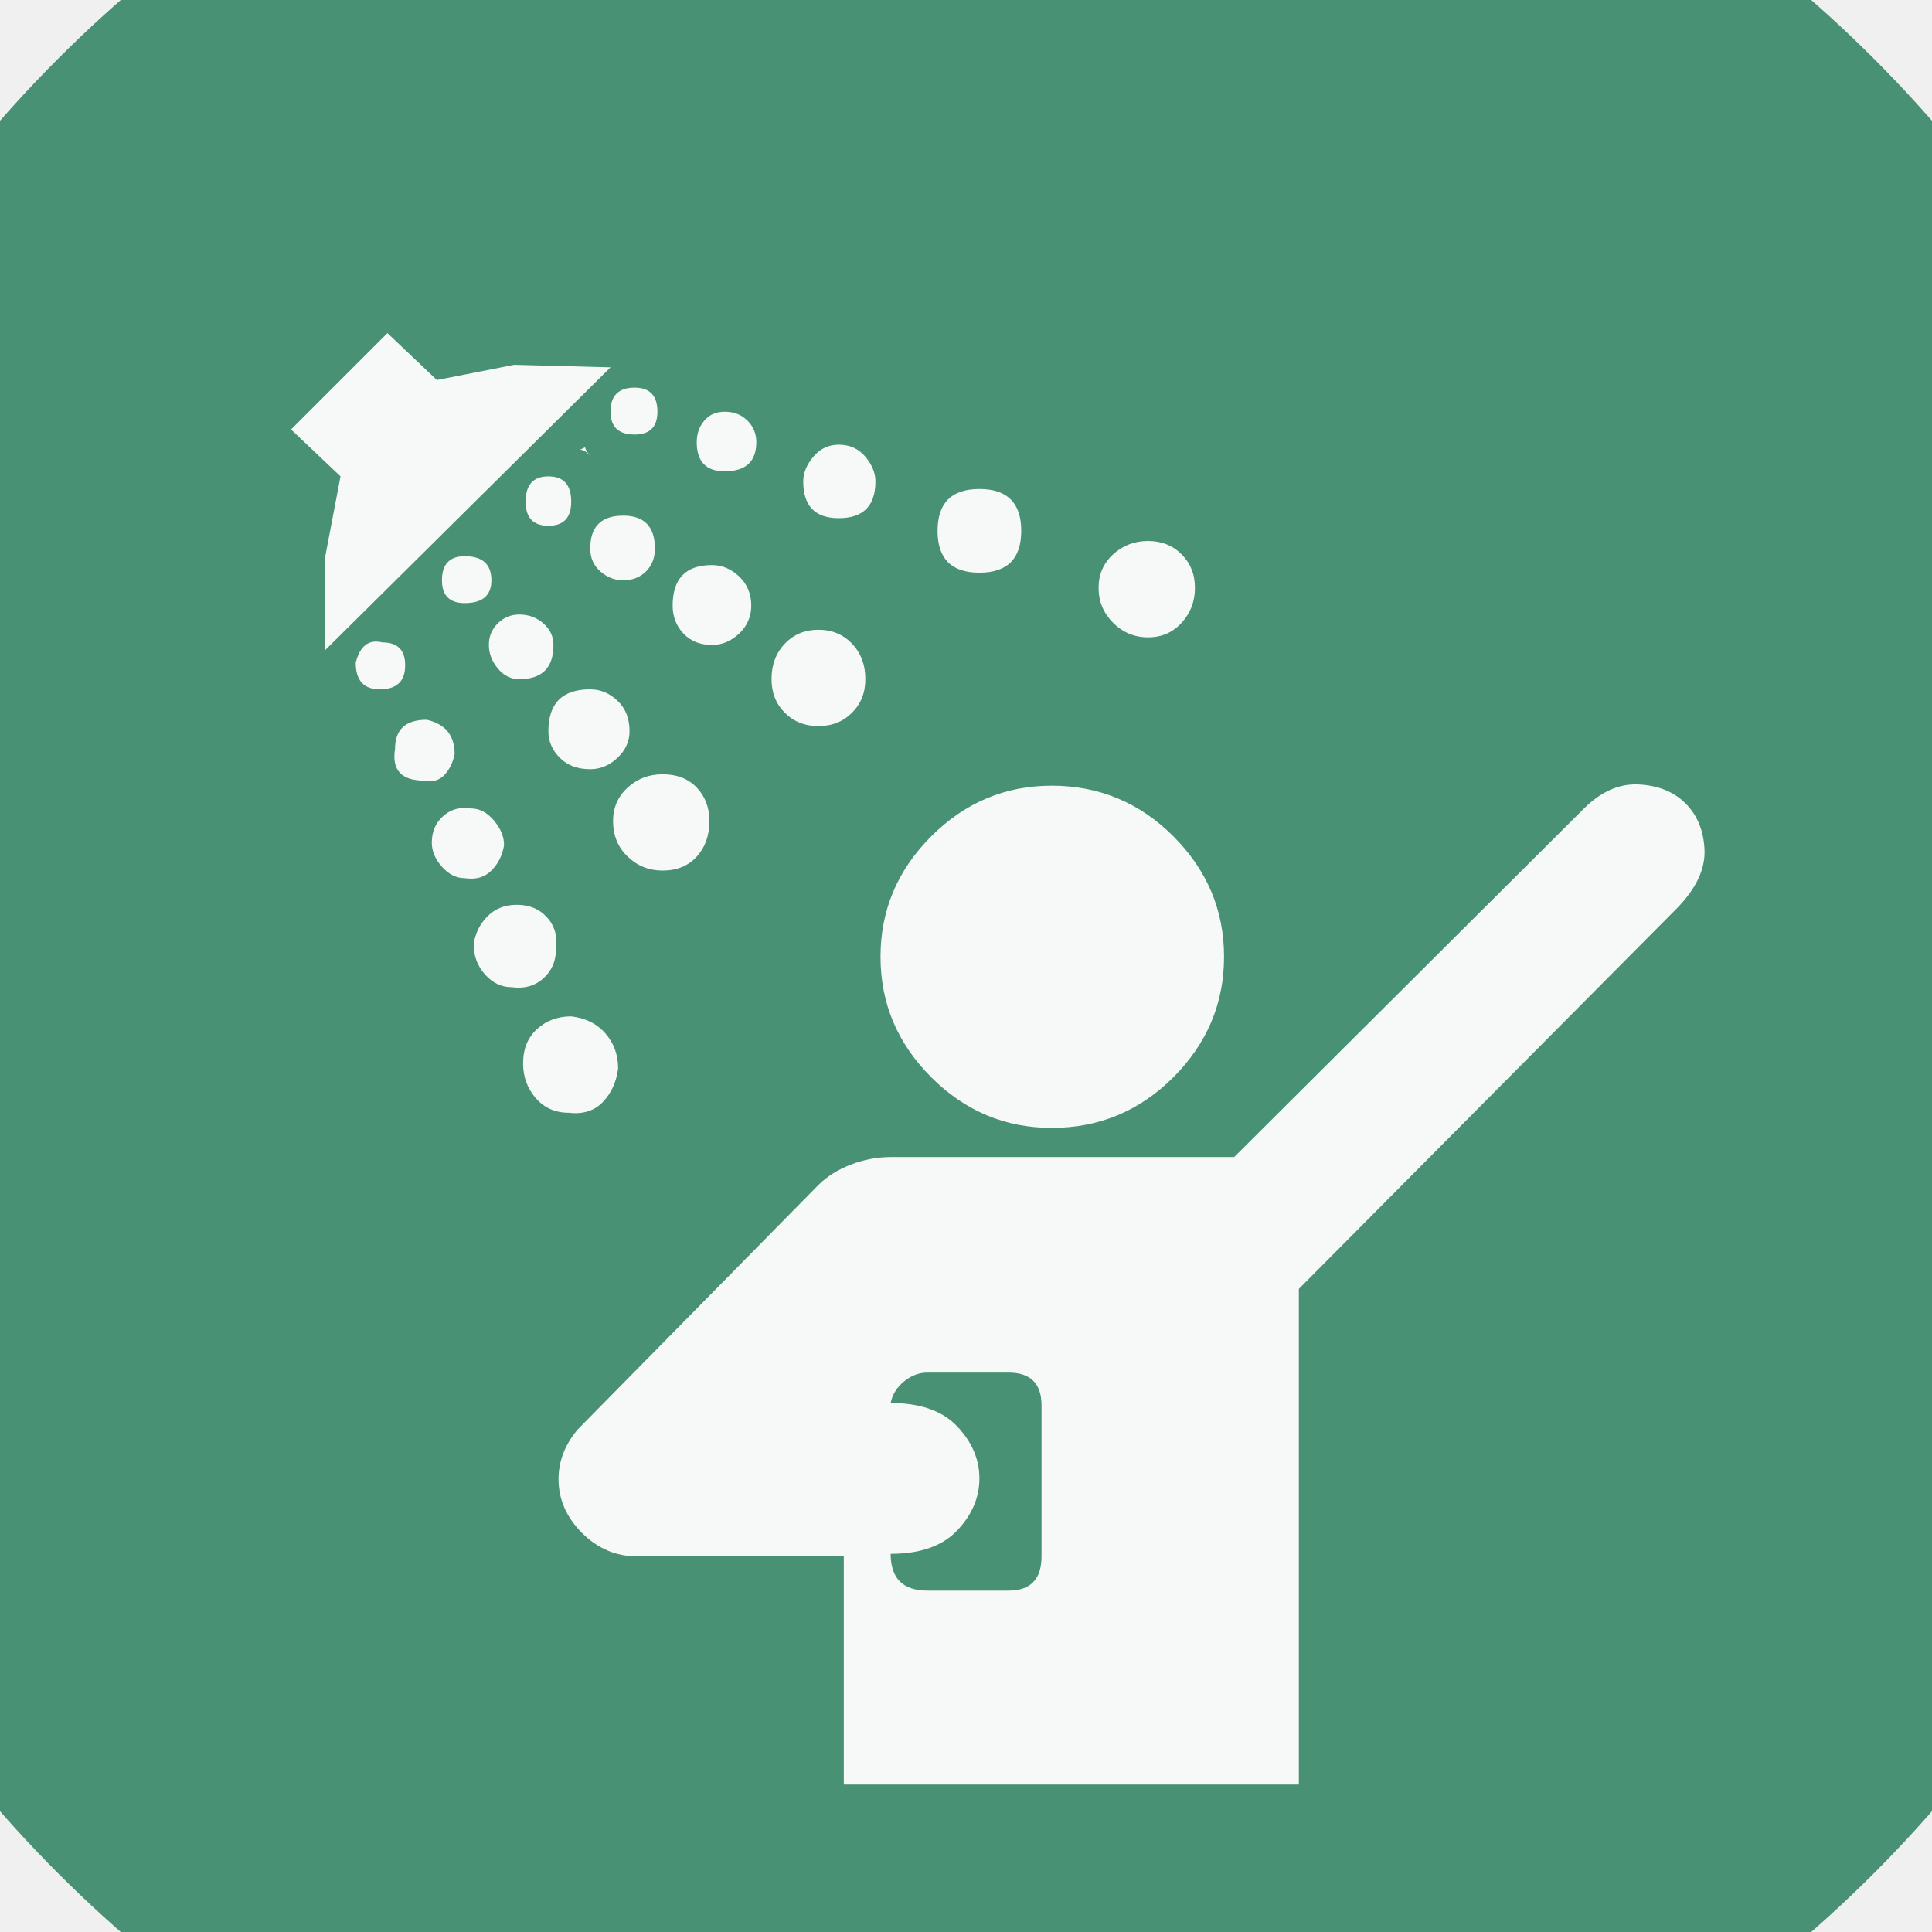
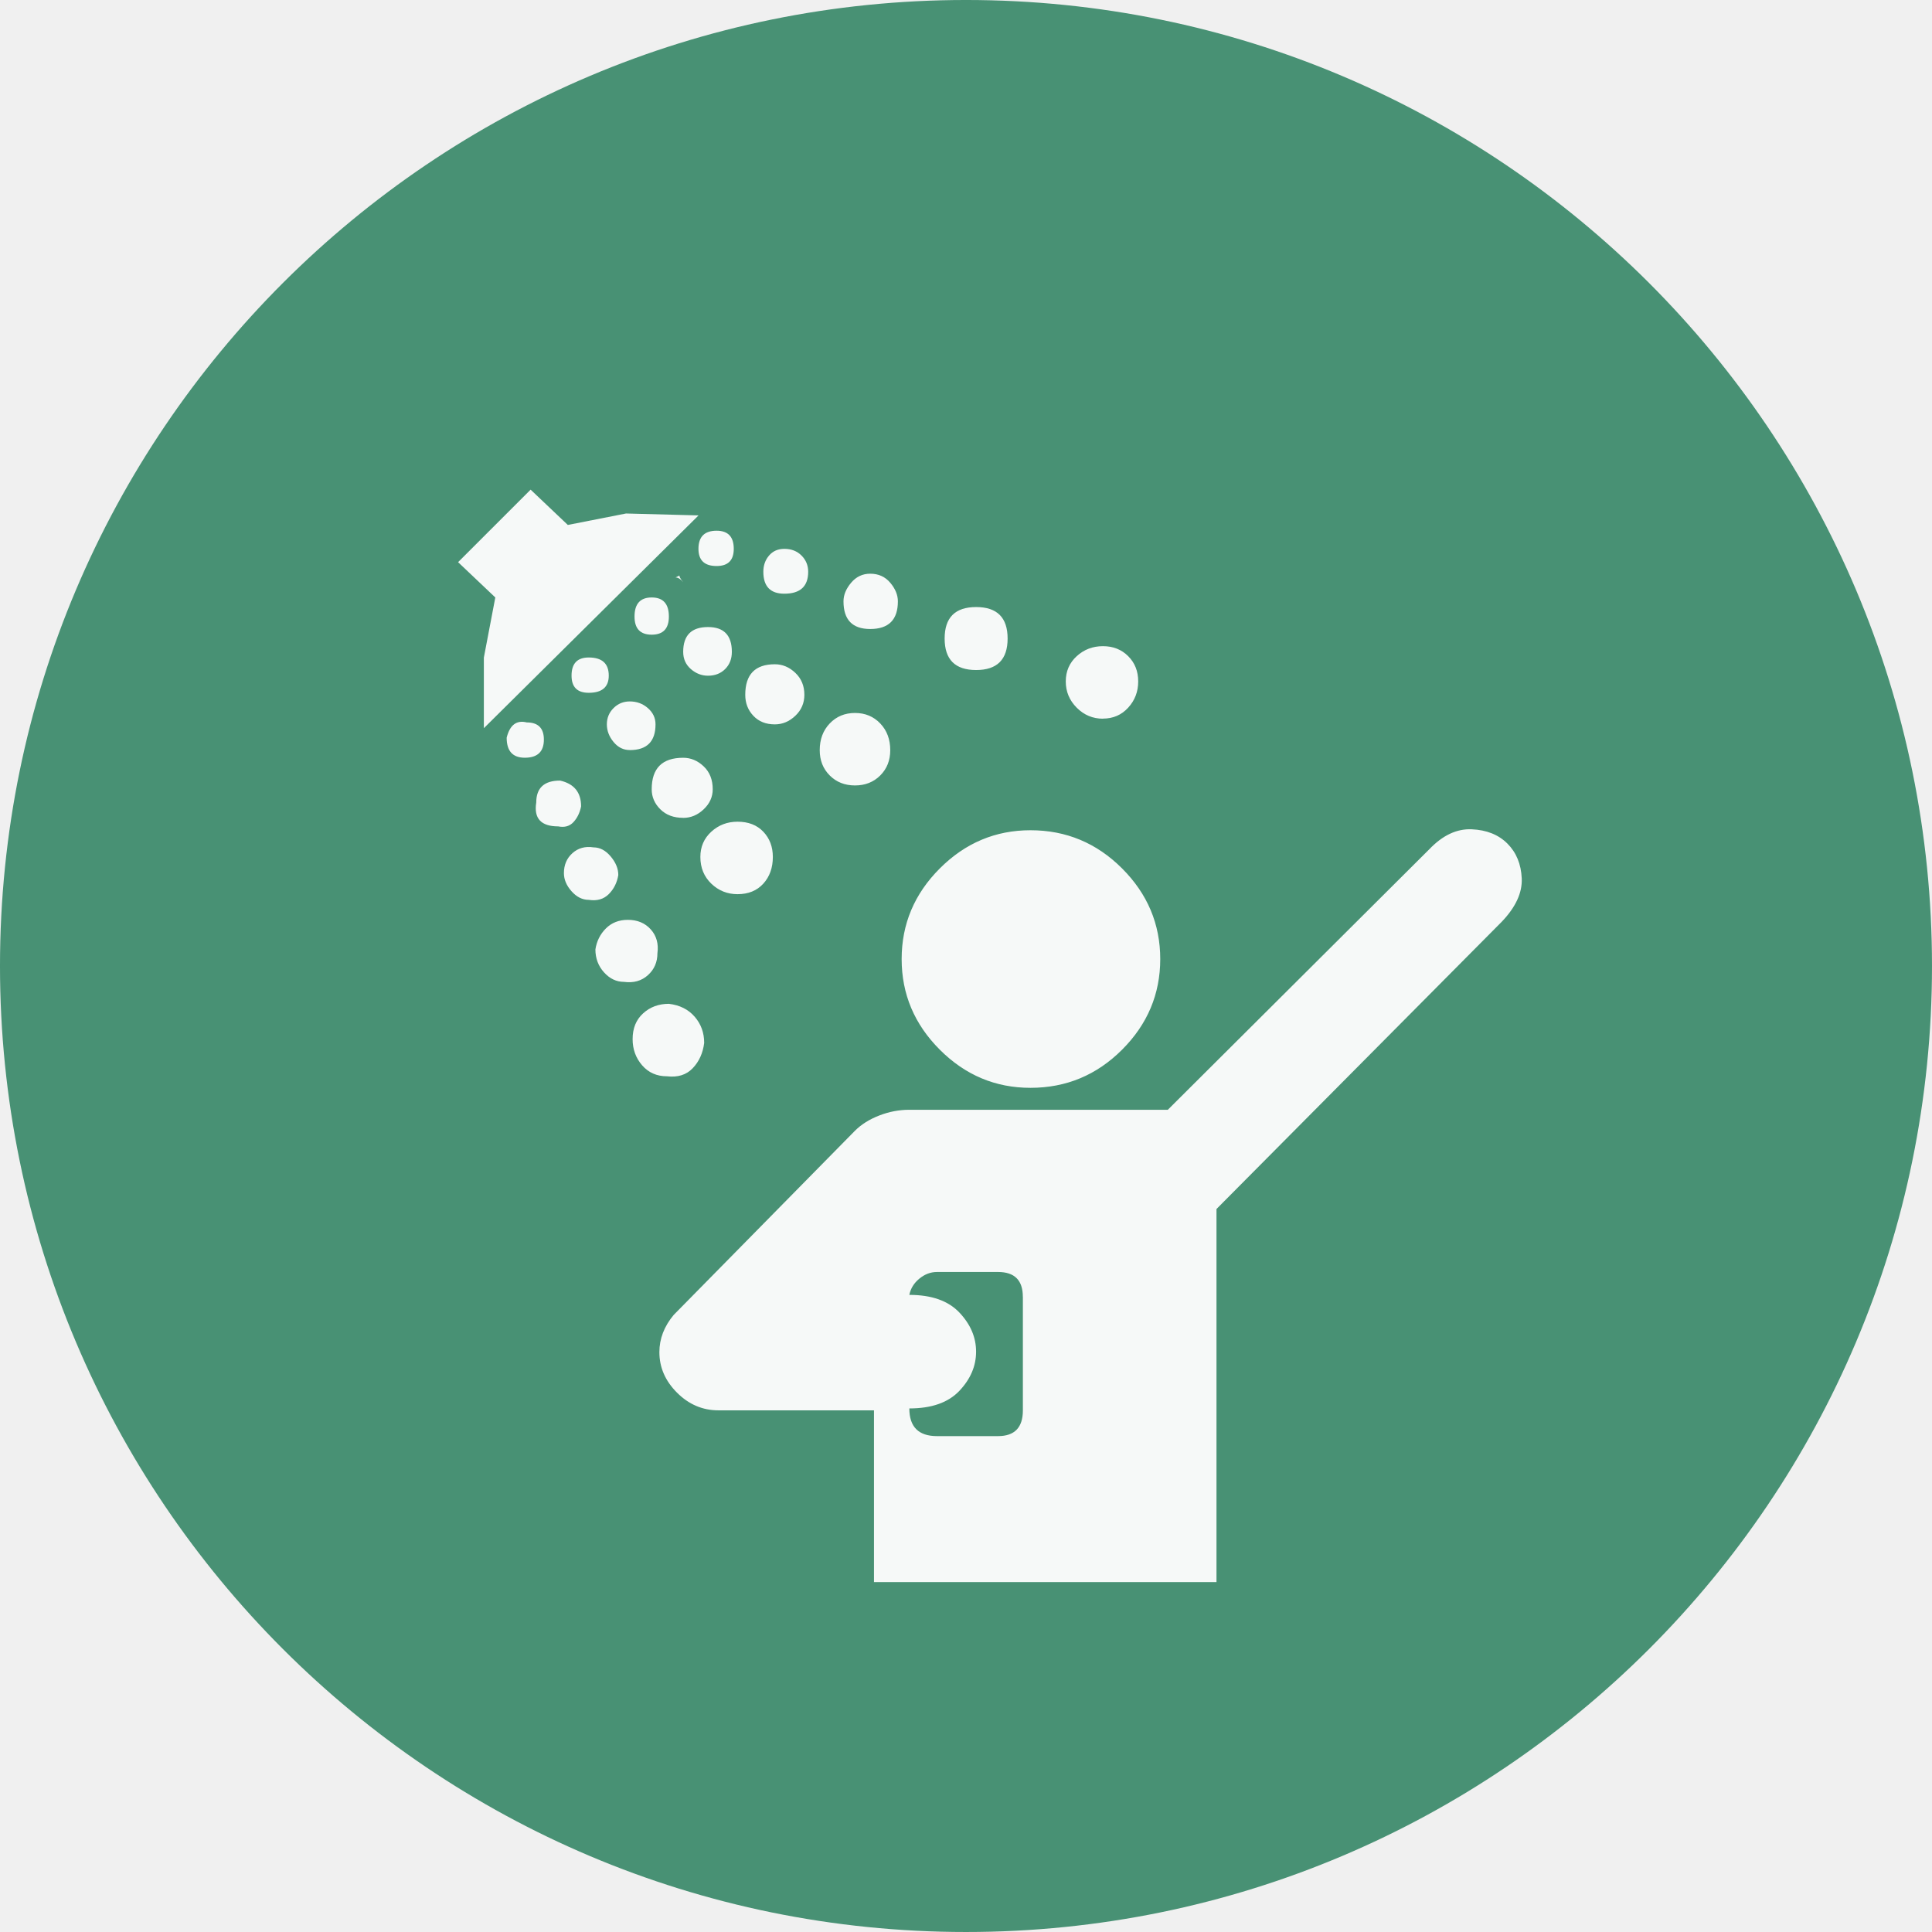
- <svg xmlns="http://www.w3.org/2000/svg" width="11.289mm" height="11.289mm" viewBox="0 0 32 32" version="1.2" baseProfile="tiny">
-   <defs>
- </defs>
-   <g fill="none" stroke="black" stroke-width="1" fill-rule="evenodd" stroke-linecap="square" stroke-linejoin="bevel">
-     <g fill="#489174" fill-opacity="1" stroke="none" transform="matrix(1,0,0,1,0,0)" font-family="MS Shell Dlg 2" font-size="7.8" font-weight="400" font-style="normal">
-       <path vector-effect="non-scaling-stroke" fill-rule="evenodd" d="M37.26,16 C37.26,27.741 27.741,37.26 16,37.26 C4.259,37.26 -5.26,27.741 -5.26,16 C-5.26,4.259 4.259,-5.26 16,-5.26 C27.741,-5.26 37.26,4.259 37.26,16 " />
+ <svg xmlns="http://www.w3.org/2000/svg" id="svg20" version="1.2" viewBox="0 0 42.52 42.52" height="15mm" width="15mm">
+   <defs id="defs6" />
+   <g transform="translate(5.25984,5.25984)" id="g18" stroke-linejoin="bevel" stroke-linecap="square" fill-rule="evenodd" stroke-width="1" stroke="#000000" fill="none">
+     <g id="g10" font-style="normal" font-weight="400" font-size="7.8px" font-family="'MS Shell Dlg 2'" stroke="none" fill-opacity="1" fill="#489174">
+       <path id="path8" d="M 37.26,16 C 37.26,27.741 27.741,37.26 16,37.26 4.259,37.26 -5.26,27.741 -5.26,16 -5.26,4.259 4.259,-5.26 16,-5.26 27.741,-5.26 37.26,4.259 37.26,16" fill-rule="evenodd" vector-effect="non-scaling-stroke" />
    </g>
-     <g fill="#ffffff" fill-opacity="0.949" stroke="none" transform="matrix(1,0,0,1,16,12.5984)" font-family="MS Shell Dlg 2" font-size="7.8" font-weight="400" font-style="normal">
-       <path vector-effect="none" fill-rule="evenodd" d="M-6.308,-5.191 C-6.308,-5.163 -6.28,-5.114 -6.224,-5.044 C-6.28,-5.114 -6.336,-5.149 -6.392,-5.149 L-6.308,-5.191 M10.195,0.834 C10.489,0.527 10.801,0.38 11.13,0.394 C11.459,0.408 11.721,0.513 11.917,0.708 C12.113,0.904 12.218,1.16 12.232,1.475 C12.246,1.79 12.099,2.108 11.791,2.43 L5.513,8.75 L5.513,16.959 L-2.024,16.959 L-2.024,13.18 L-5.447,13.18 C-5.797,13.18 -6.101,13.051 -6.36,12.792 C-6.619,12.533 -6.749,12.235 -6.749,11.899 C-6.749,11.605 -6.644,11.332 -6.434,11.081 L-2.444,7.028 C-2.304,6.888 -2.126,6.776 -1.909,6.692 C-1.692,6.608 -1.472,6.566 -1.248,6.566 L4.442,6.566 L10.195,0.834 M1.251,10.682 C1.251,10.318 1.069,10.136 0.705,10.136 L-0.639,10.136 C-0.779,10.136 -0.908,10.185 -1.027,10.283 C-1.146,10.381 -1.22,10.5 -1.248,10.64 C-0.758,10.64 -0.39,10.769 -0.145,11.028 C0.1,11.287 0.222,11.574 0.222,11.889 C0.222,12.204 0.1,12.491 -0.145,12.75 C-0.39,13.009 -0.758,13.138 -1.248,13.138 C-1.248,13.544 -1.045,13.747 -0.639,13.747 L0.705,13.747 C1.069,13.747 1.251,13.558 1.251,13.18 L1.251,10.682 M-5.888,-6.514 L-10.612,-1.832 L-10.612,-3.386 L-10.36,-4.708 L-11.179,-5.485 L-9.583,-7.081 L-8.764,-6.304 L-7.483,-6.556 L-5.888,-6.514 M1.419,6.083 C0.649,6.083 -0.016,5.804 -0.576,5.244 C-1.136,4.684 -1.416,4.019 -1.416,3.249 C-1.416,2.479 -1.136,1.814 -0.576,1.254 C-0.016,0.694 0.649,0.415 1.419,0.415 C2.203,0.415 2.875,0.694 3.435,1.254 C3.994,1.814 4.274,2.479 4.274,3.249 C4.274,4.019 3.994,4.684 3.435,5.244 C2.875,5.804 2.203,6.083 1.419,6.083 M-5.489,-5.401 C-5.755,-5.401 -5.888,-5.527 -5.888,-5.779 C-5.888,-6.045 -5.755,-6.178 -5.489,-6.178 C-5.237,-6.178 -5.111,-6.045 -5.111,-5.779 C-5.111,-5.527 -5.237,-5.401 -5.489,-5.401 M-3.998,-4.792 C-4.306,-4.792 -4.46,-4.953 -4.46,-5.275 C-4.46,-5.415 -4.418,-5.534 -4.334,-5.632 C-4.25,-5.73 -4.138,-5.779 -3.998,-5.779 C-3.844,-5.779 -3.718,-5.73 -3.62,-5.632 C-3.522,-5.534 -3.473,-5.415 -3.473,-5.275 C-3.473,-4.953 -3.648,-4.792 -3.998,-4.792 M-2.108,-4.016 C-2.5,-4.016 -2.696,-4.219 -2.696,-4.625 C-2.696,-4.764 -2.64,-4.901 -2.528,-5.034 C-2.416,-5.167 -2.276,-5.233 -2.108,-5.233 C-1.926,-5.233 -1.779,-5.167 -1.667,-5.034 C-1.556,-4.901 -1.5,-4.764 -1.5,-4.625 C-1.5,-4.219 -1.702,-4.016 -2.108,-4.016 M0.222,-3.113 C-0.24,-3.113 -0.471,-3.344 -0.471,-3.806 C-0.471,-4.268 -0.24,-4.499 0.222,-4.499 C0.684,-4.499 0.915,-4.268 0.915,-3.806 C0.915,-3.344 0.684,-3.113 0.222,-3.113 M3.015,-2.042 C2.791,-2.042 2.598,-2.122 2.437,-2.283 C2.276,-2.444 2.196,-2.637 2.196,-2.861 C2.196,-3.085 2.276,-3.27 2.437,-3.417 C2.598,-3.564 2.791,-3.638 3.015,-3.638 C3.239,-3.638 3.424,-3.564 3.571,-3.417 C3.718,-3.27 3.792,-3.085 3.792,-2.861 C3.792,-2.637 3.718,-2.444 3.571,-2.283 C3.424,-2.122 3.239,-2.042 3.015,-2.042 M-9.289,-1.58 C-9.289,-1.314 -9.429,-1.181 -9.709,-1.181 C-9.975,-1.181 -10.108,-1.328 -10.108,-1.622 C-10.038,-1.902 -9.891,-2.014 -9.667,-1.958 C-9.415,-1.958 -9.289,-1.832 -9.289,-1.58 M-8.47,-0.11 C-8.498,0.03 -8.554,0.145 -8.638,0.236 C-8.722,0.327 -8.834,0.359 -8.974,0.331 C-9.352,0.331 -9.513,0.156 -9.457,-0.194 C-9.457,-0.516 -9.282,-0.677 -8.932,-0.677 C-8.624,-0.607 -8.47,-0.418 -8.47,-0.11 M-7.651,1.401 C-7.679,1.569 -7.749,1.709 -7.861,1.821 C-7.973,1.933 -8.12,1.975 -8.302,1.947 C-8.442,1.947 -8.568,1.884 -8.68,1.758 C-8.792,1.632 -8.848,1.499 -8.848,1.359 C-8.848,1.177 -8.785,1.03 -8.659,0.918 C-8.533,0.806 -8.379,0.764 -8.197,0.792 C-8.057,0.792 -7.931,0.859 -7.819,0.992 C-7.707,1.125 -7.651,1.261 -7.651,1.401 M-6.791,3.123 C-6.791,3.319 -6.861,3.48 -7,3.606 C-7.14,3.732 -7.315,3.781 -7.525,3.753 C-7.693,3.753 -7.84,3.683 -7.966,3.543 C-8.092,3.403 -8.155,3.235 -8.155,3.039 C-8.127,2.857 -8.05,2.703 -7.924,2.577 C-7.798,2.451 -7.637,2.388 -7.441,2.388 C-7.231,2.388 -7.063,2.458 -6.938,2.598 C-6.812,2.738 -6.763,2.913 -6.791,3.123 M-5.762,5.097 C-5.79,5.321 -5.874,5.506 -6.014,5.653 C-6.154,5.8 -6.343,5.86 -6.581,5.832 C-6.805,5.832 -6.986,5.751 -7.126,5.59 C-7.266,5.429 -7.336,5.237 -7.336,5.013 C-7.336,4.775 -7.259,4.586 -7.105,4.446 C-6.952,4.306 -6.763,4.236 -6.539,4.236 C-6.301,4.264 -6.112,4.358 -5.972,4.519 C-5.832,4.68 -5.762,4.873 -5.762,5.097 M-8.302,-3.386 C-8.008,-3.386 -7.861,-3.253 -7.861,-2.987 C-7.861,-2.735 -8.008,-2.609 -8.302,-2.609 C-8.554,-2.609 -8.68,-2.735 -8.68,-2.987 C-8.68,-3.253 -8.554,-3.386 -8.302,-3.386 M-7.399,-1.349 C-7.539,-1.349 -7.658,-1.409 -7.756,-1.528 C-7.854,-1.647 -7.903,-1.776 -7.903,-1.916 C-7.903,-2.056 -7.854,-2.175 -7.756,-2.273 C-7.658,-2.371 -7.539,-2.42 -7.399,-2.42 C-7.245,-2.42 -7.112,-2.371 -7,-2.273 C-6.889,-2.175 -6.833,-2.056 -6.833,-1.916 C-6.833,-1.538 -7.021,-1.349 -7.399,-1.349 M-6.224,0.142 C-6.434,0.142 -6.602,0.079 -6.728,-0.047 C-6.854,-0.173 -6.917,-0.32 -6.917,-0.488 C-6.917,-0.95 -6.686,-1.181 -6.224,-1.181 C-6.056,-1.181 -5.905,-1.118 -5.772,-0.992 C-5.639,-0.866 -5.573,-0.698 -5.573,-0.488 C-5.573,-0.32 -5.639,-0.173 -5.772,-0.047 C-5.905,0.079 -6.056,0.142 -6.224,0.142 M-5.846,1.002 C-5.846,0.778 -5.765,0.593 -5.604,0.446 C-5.443,0.299 -5.251,0.226 -5.027,0.226 C-4.789,0.226 -4.6,0.299 -4.46,0.446 C-4.32,0.593 -4.25,0.778 -4.25,1.002 C-4.25,1.24 -4.32,1.436 -4.46,1.59 C-4.6,1.744 -4.789,1.821 -5.027,1.821 C-5.251,1.821 -5.443,1.744 -5.604,1.59 C-5.765,1.436 -5.846,1.24 -5.846,1.002 M-6.539,-4.289 C-6.539,-4.023 -6.665,-3.89 -6.917,-3.89 C-7.168,-3.89 -7.294,-4.023 -7.294,-4.289 C-7.294,-4.569 -7.168,-4.708 -6.917,-4.708 C-6.665,-4.708 -6.539,-4.569 -6.539,-4.289 M-5.153,-3.512 C-5.153,-3.358 -5.202,-3.232 -5.3,-3.134 C-5.398,-3.036 -5.524,-2.987 -5.678,-2.987 C-5.818,-2.987 -5.944,-3.036 -6.056,-3.134 C-6.168,-3.232 -6.224,-3.358 -6.224,-3.512 C-6.224,-3.876 -6.042,-4.058 -5.678,-4.058 C-5.328,-4.058 -5.153,-3.876 -5.153,-3.512 M-4.208,-1.916 C-4.404,-1.916 -4.561,-1.979 -4.68,-2.105 C-4.799,-2.231 -4.859,-2.385 -4.859,-2.567 C-4.859,-3.015 -4.642,-3.239 -4.208,-3.239 C-4.04,-3.239 -3.89,-3.176 -3.757,-3.05 C-3.624,-2.924 -3.557,-2.763 -3.557,-2.567 C-3.557,-2.385 -3.624,-2.231 -3.757,-2.105 C-3.89,-1.979 -4.04,-1.916 -4.208,-1.916 M-2.444,-0.572 C-2.668,-0.572 -2.854,-0.646 -3.001,-0.793 C-3.148,-0.94 -3.221,-1.125 -3.221,-1.349 C-3.221,-1.587 -3.148,-1.783 -3.001,-1.937 C-2.854,-2.091 -2.668,-2.168 -2.444,-2.168 C-2.22,-2.168 -2.035,-2.091 -1.888,-1.937 C-1.741,-1.783 -1.667,-1.587 -1.667,-1.349 C-1.667,-1.125 -1.741,-0.94 -1.888,-0.793 C-2.035,-0.646 -2.22,-0.572 -2.444,-0.572 " />
+     <g id="g14" font-style="normal" font-weight="400" font-size="7.8px" font-family="'MS Shell Dlg 2'" transform="translate(16,12.5984)" stroke="none" fill-opacity="0.949" fill="#ffffff">
+       <path id="path12" d="m -6.308,-5.191 c 0,0.028 0.028,0.077 0.084,0.147 -0.056,-0.07 -0.112,-0.105 -0.168,-0.105 l 0.084,-0.042 M 10.195,0.834 c 0.294,-0.308 0.605,-0.455 0.934,-0.441 0.329,0.014 0.591,0.119 0.787,0.315 0.196,0.196 0.301,0.451 0.315,0.766 0.014,0.315 -0.133,0.633 -0.441,0.955 L 5.513,8.75 v 8.21 h -7.538 v -3.779 h -3.422 c -0.35,0 -0.654,-0.13 -0.913,-0.389 -0.259,-0.259 -0.388,-0.556 -0.388,-0.892 0,-0.294 0.105,-0.567 0.315,-0.819 L -2.444,7.028 C -2.304,6.888 -2.126,6.776 -1.909,6.692 -1.692,6.608 -1.472,6.566 -1.248,6.566 H 4.442 L 10.195,0.834 M 1.251,10.682 c 0,-0.364 -0.182,-0.546 -0.546,-0.546 h -1.344 c -0.14,0 -0.269,0.049 -0.388,0.147 -0.119,0.098 -0.192,0.217 -0.22,0.357 0.49,0 0.857,0.13 1.102,0.389 0.245,0.259 0.367,0.546 0.367,0.861 0,0.315 -0.122,0.602 -0.367,0.861 -0.245,0.259 -0.612,0.388 -1.102,0.388 0,0.406 0.203,0.609 0.609,0.609 h 1.344 c 0.364,0 0.546,-0.189 0.546,-0.567 v -2.499 m -7.139,-17.196 -4.724,4.682 v -1.554 l 0.252,-1.323 -0.819,-0.777 1.596,-1.596 0.819,0.777 1.281,-0.252 1.596,0.042 M 1.419,6.083 C 0.649,6.083 -0.016,5.804 -0.576,5.244 -1.136,4.684 -1.416,4.019 -1.416,3.249 c 0,-0.77 0.28,-1.435 0.84,-1.995 0.56,-0.56 1.225,-0.84 1.995,-0.84 0.784,0 1.456,0.28 2.016,0.84 0.56,0.56 0.84,1.225 0.84,1.995 0,0.77 -0.28,1.435 -0.84,1.995 C 2.875,5.804 2.203,6.083 1.419,6.083 M -5.489,-5.401 c -0.266,0 -0.399,-0.126 -0.399,-0.378 0,-0.266 0.133,-0.399 0.399,-0.399 0.252,0 0.378,0.133 0.378,0.399 0,0.252 -0.126,0.378 -0.378,0.378 m 1.491,0.609 c -0.308,0 -0.462,-0.161 -0.462,-0.483 0,-0.14 0.042,-0.259 0.126,-0.357 0.084,-0.098 0.196,-0.147 0.336,-0.147 0.154,0 0.28,0.049 0.378,0.147 0.098,0.098 0.147,0.217 0.147,0.357 0,0.322 -0.175,0.483 -0.525,0.483 m 1.89,0.777 c -0.392,0 -0.588,-0.203 -0.588,-0.609 0,-0.14 0.056,-0.276 0.168,-0.409 0.112,-0.133 0.252,-0.199 0.42,-0.199 0.182,0 0.329,0.066 0.441,0.199 0.112,0.133 0.168,0.269 0.168,0.409 0,0.406 -0.203,0.609 -0.609,0.609 m 2.331,0.903 c -0.462,0 -0.693,-0.231 -0.693,-0.693 0,-0.462 0.231,-0.693 0.693,-0.693 0.462,0 0.693,0.231 0.693,0.693 0,0.462 -0.231,0.693 -0.693,0.693 m 2.792,1.071 c -0.224,0 -0.416,-0.08 -0.577,-0.241 C 2.276,-2.444 2.196,-2.637 2.196,-2.861 c 0,-0.224 0.08,-0.409 0.241,-0.556 0.161,-0.147 0.353,-0.22 0.577,-0.22 0.224,0 0.409,0.073 0.556,0.22 0.147,0.147 0.22,0.332 0.22,0.556 0,0.224 -0.073,0.416 -0.22,0.577 -0.147,0.161 -0.332,0.241 -0.556,0.241 m -12.304,0.462 c 0,0.266 -0.14,0.399 -0.42,0.399 -0.266,0 -0.399,-0.147 -0.399,-0.441 0.07,-0.28 0.217,-0.392 0.441,-0.336 0.252,0 0.378,0.126 0.378,0.378 m 0.819,1.47 c -0.028,0.14 -0.084,0.255 -0.168,0.346 -0.084,0.091 -0.196,0.122 -0.336,0.094 -0.378,0 -0.539,-0.175 -0.483,-0.525 0,-0.322 0.175,-0.483 0.525,-0.483 0.308,0.07 0.462,0.259 0.462,0.567 m 0.819,1.512 c -0.028,0.168 -0.098,0.308 -0.21,0.42 -0.112,0.112 -0.259,0.154 -0.441,0.126 -0.14,0 -0.266,-0.063 -0.378,-0.189 -0.112,-0.126 -0.168,-0.259 -0.168,-0.399 0,-0.182 0.063,-0.329 0.189,-0.441 0.126,-0.112 0.28,-0.154 0.462,-0.126 0.14,0 0.266,0.066 0.378,0.199 0.112,0.133 0.168,0.269 0.168,0.409 m 0.861,1.722 c 0,0.196 -0.07,0.357 -0.21,0.483 -0.14,0.126 -0.315,0.175 -0.525,0.147 -0.168,0 -0.315,-0.07 -0.441,-0.21 -0.126,-0.14 -0.189,-0.308 -0.189,-0.504 0.028,-0.182 0.105,-0.336 0.231,-0.462 0.126,-0.126 0.287,-0.189 0.483,-0.189 0.21,0 0.378,0.07 0.504,0.21 0.126,0.14 0.175,0.315 0.147,0.525 m 1.029,1.974 c -0.028,0.224 -0.112,0.409 -0.252,0.556 -0.14,0.147 -0.329,0.206 -0.567,0.178 -0.224,0 -0.406,-0.08 -0.546,-0.241 -0.14,-0.161 -0.21,-0.353 -0.21,-0.577 0,-0.238 0.077,-0.427 0.231,-0.567 0.154,-0.14 0.343,-0.21 0.567,-0.21 0.238,0.028 0.427,0.122 0.567,0.283 0.14,0.161 0.21,0.353 0.21,0.577 m -2.541,-8.482 c 0.294,0 0.441,0.133 0.441,0.399 0,0.252 -0.147,0.378 -0.441,0.378 -0.252,0 -0.378,-0.126 -0.378,-0.378 0,-0.266 0.126,-0.399 0.378,-0.399 m 0.903,2.037 c -0.14,0 -0.259,-0.059 -0.357,-0.178 -0.098,-0.119 -0.147,-0.248 -0.147,-0.388 0,-0.14 0.049,-0.259 0.147,-0.357 0.098,-0.098 0.217,-0.147 0.357,-0.147 0.154,0 0.287,0.049 0.399,0.147 0.112,0.098 0.168,0.217 0.168,0.357 0,0.378 -0.189,0.567 -0.567,0.567 m 1.176,1.491 c -0.21,0 -0.378,-0.063 -0.504,-0.189 C -6.854,-0.173 -6.917,-0.32 -6.917,-0.488 c 0,-0.462 0.231,-0.693 0.693,-0.693 0.168,0 0.318,0.063 0.451,0.189 0.133,0.126 0.199,0.294 0.199,0.504 0,0.168 -0.066,0.315 -0.199,0.441 C -5.905,0.079 -6.056,0.142 -6.224,0.142 M -5.846,1.002 c 0,-0.224 0.08,-0.409 0.241,-0.556 0.161,-0.147 0.353,-0.22 0.577,-0.22 0.238,0 0.427,0.073 0.567,0.22 0.14,0.147 0.21,0.332 0.21,0.556 0,0.238 -0.07,0.434 -0.21,0.588 -0.14,0.154 -0.329,0.231 -0.567,0.231 -0.224,0 -0.416,-0.077 -0.577,-0.231 C -5.765,1.436 -5.846,1.24 -5.846,1.002 m -0.693,-5.291 c 0,0.266 -0.126,0.399 -0.378,0.399 -0.252,0 -0.378,-0.133 -0.378,-0.399 0,-0.28 0.126,-0.42 0.378,-0.42 0.252,0 0.378,0.14 0.378,0.42 m 1.386,0.777 c 0,0.154 -0.049,0.28 -0.147,0.378 -0.098,0.098 -0.224,0.147 -0.378,0.147 -0.14,0 -0.266,-0.049 -0.378,-0.147 -0.112,-0.098 -0.168,-0.224 -0.168,-0.378 0,-0.364 0.182,-0.546 0.546,-0.546 0.35,0 0.525,0.182 0.525,0.546 m 0.945,1.596 c -0.196,0 -0.353,-0.063 -0.472,-0.189 -0.119,-0.126 -0.178,-0.28 -0.178,-0.462 0,-0.448 0.217,-0.672 0.651,-0.672 0.168,0 0.318,0.063 0.451,0.189 0.133,0.126 0.199,0.287 0.199,0.483 0,0.182 -0.066,0.336 -0.199,0.462 -0.133,0.126 -0.283,0.189 -0.451,0.189 m 1.764,1.344 c -0.224,0 -0.409,-0.073 -0.556,-0.22 -0.147,-0.147 -0.22,-0.332 -0.22,-0.556 0,-0.238 0.073,-0.434 0.22,-0.588 0.147,-0.154 0.332,-0.231 0.556,-0.231 0.224,0 0.409,0.077 0.556,0.231 0.147,0.154 0.22,0.35 0.22,0.588 0,0.224 -0.073,0.409 -0.22,0.556 -0.147,0.147 -0.332,0.22 -0.556,0.22" fill-rule="evenodd" vector-effect="none" />
    </g>
-     <g fill="#489174" fill-opacity="1" stroke="none" transform="matrix(1,0,0,1,0,0)" font-family="MS Shell Dlg 2" font-size="7.8" font-weight="400" font-style="normal">
- </g>
+     <g id="g16" font-style="normal" font-weight="400" font-size="7.8px" font-family="'MS Shell Dlg 2'" stroke="none" fill-opacity="1" fill="#489174" />
  </g>
</svg>
